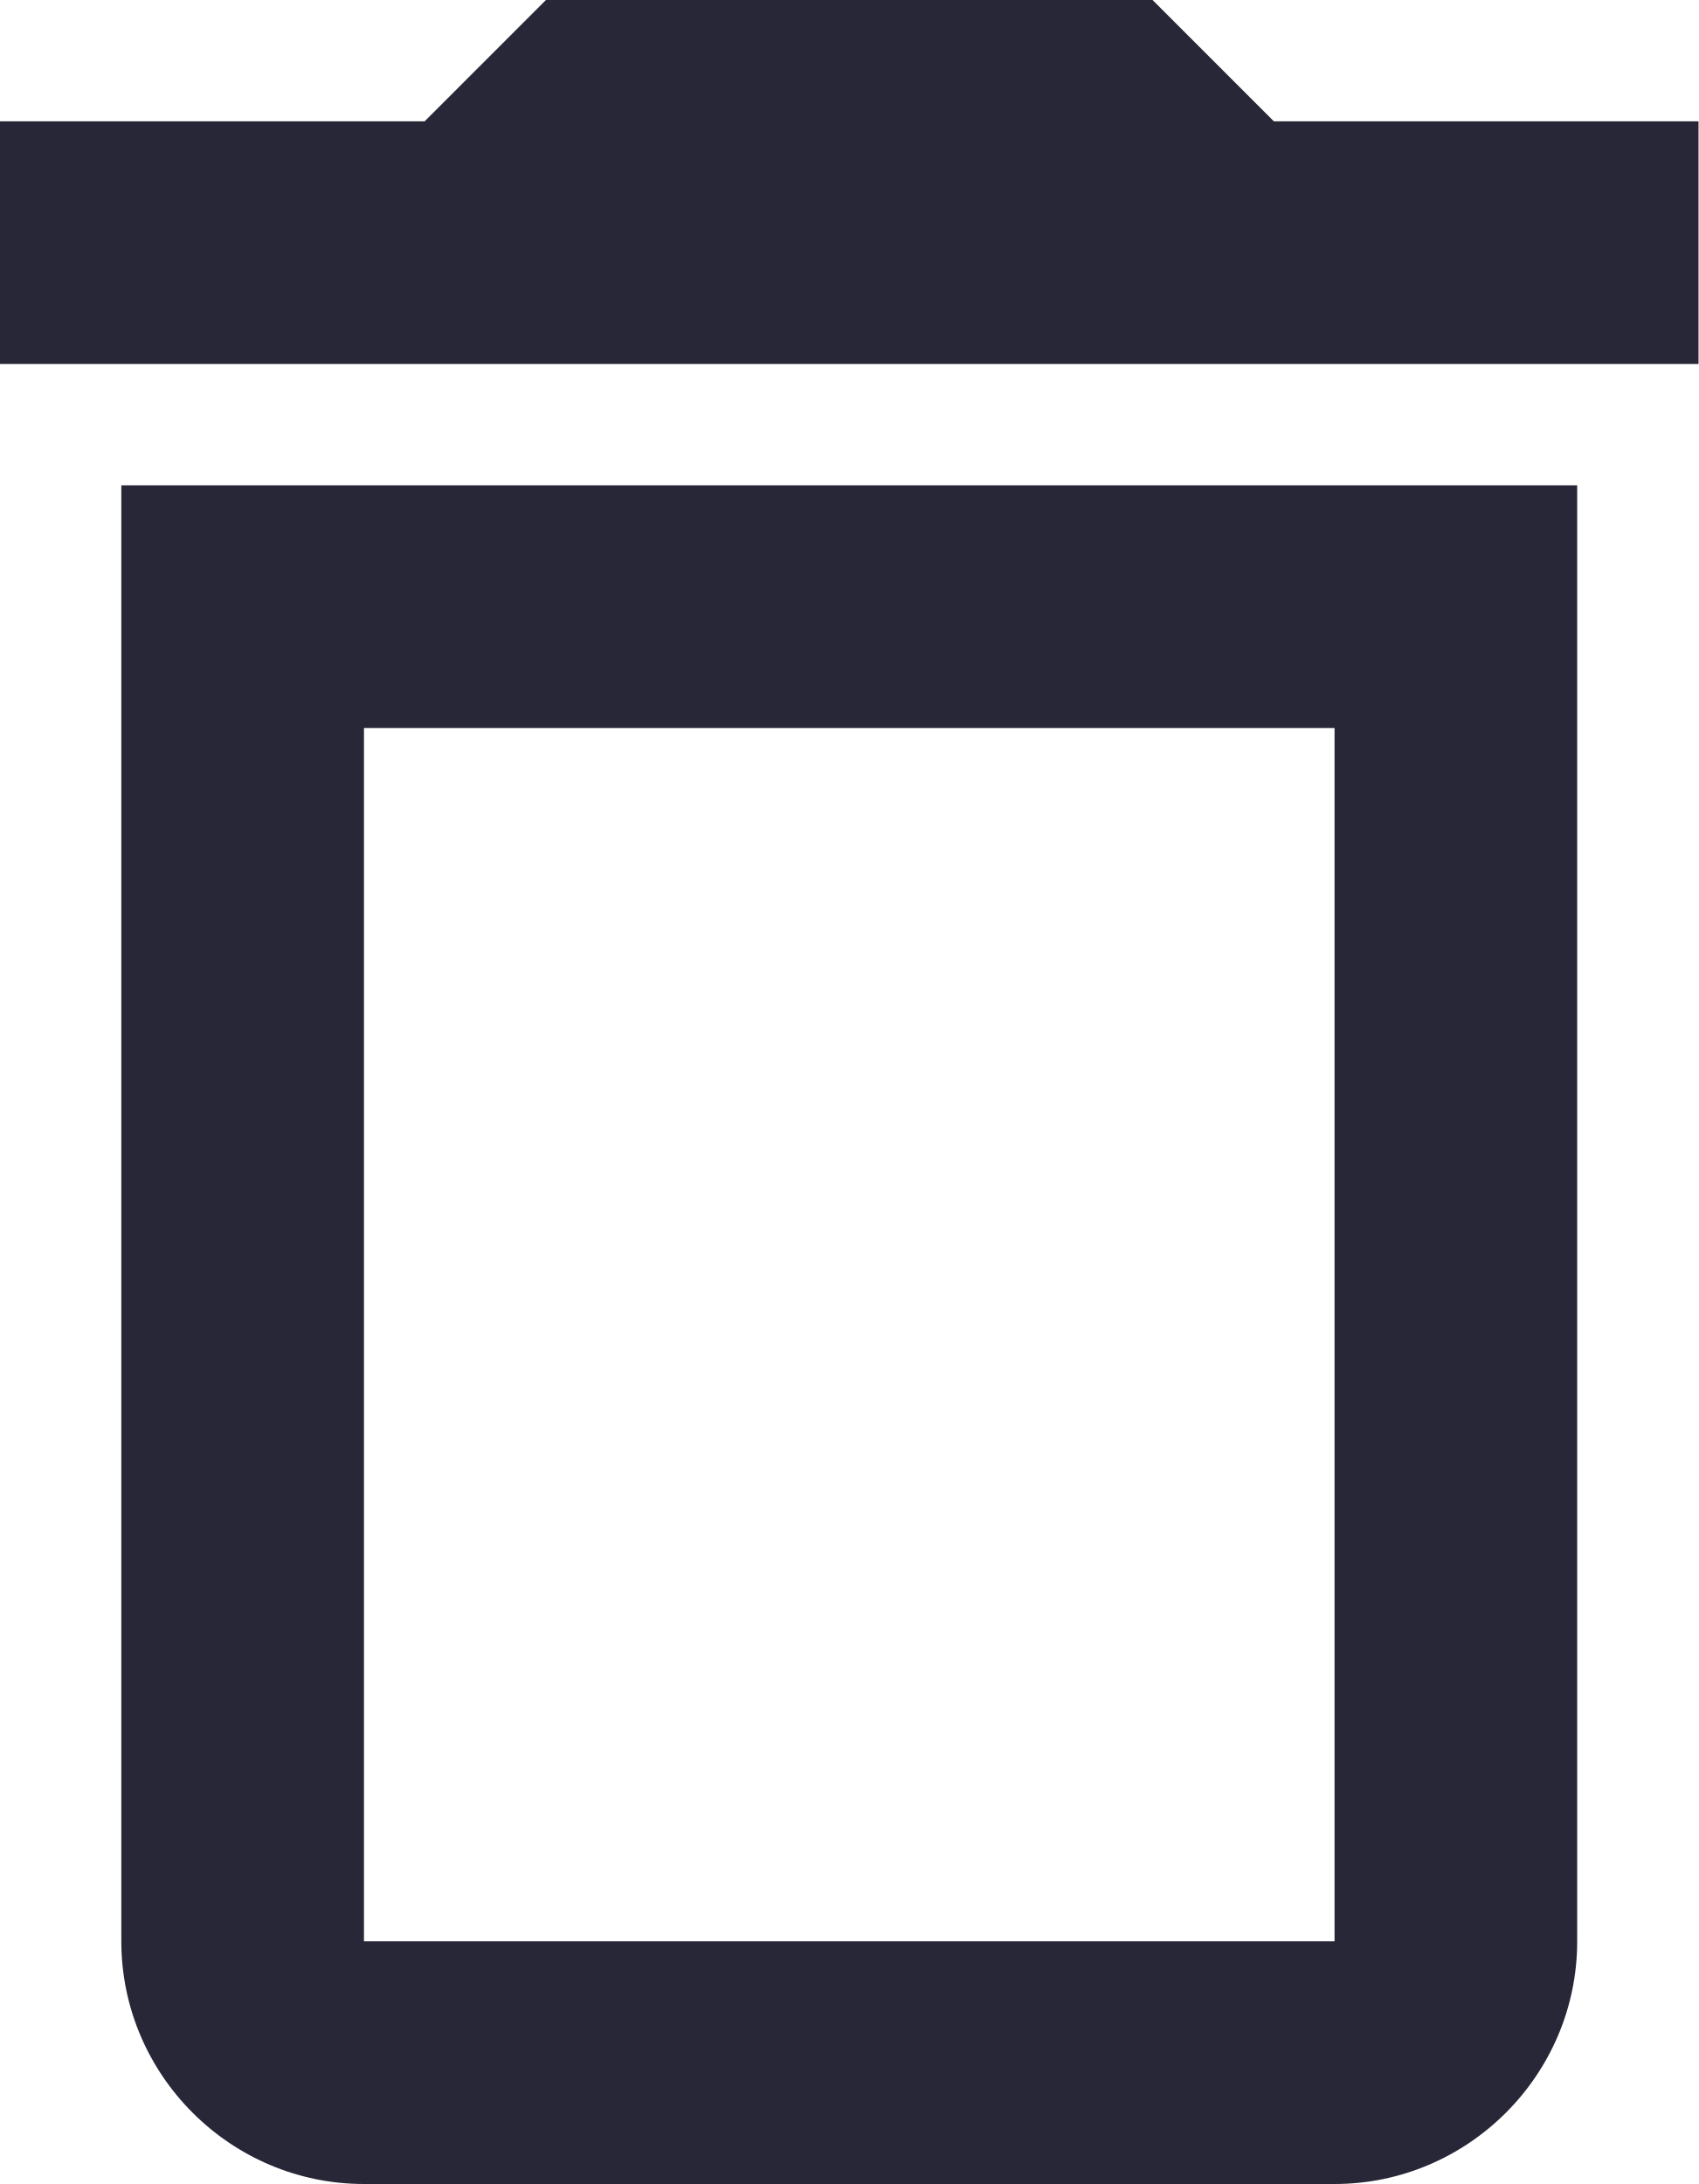
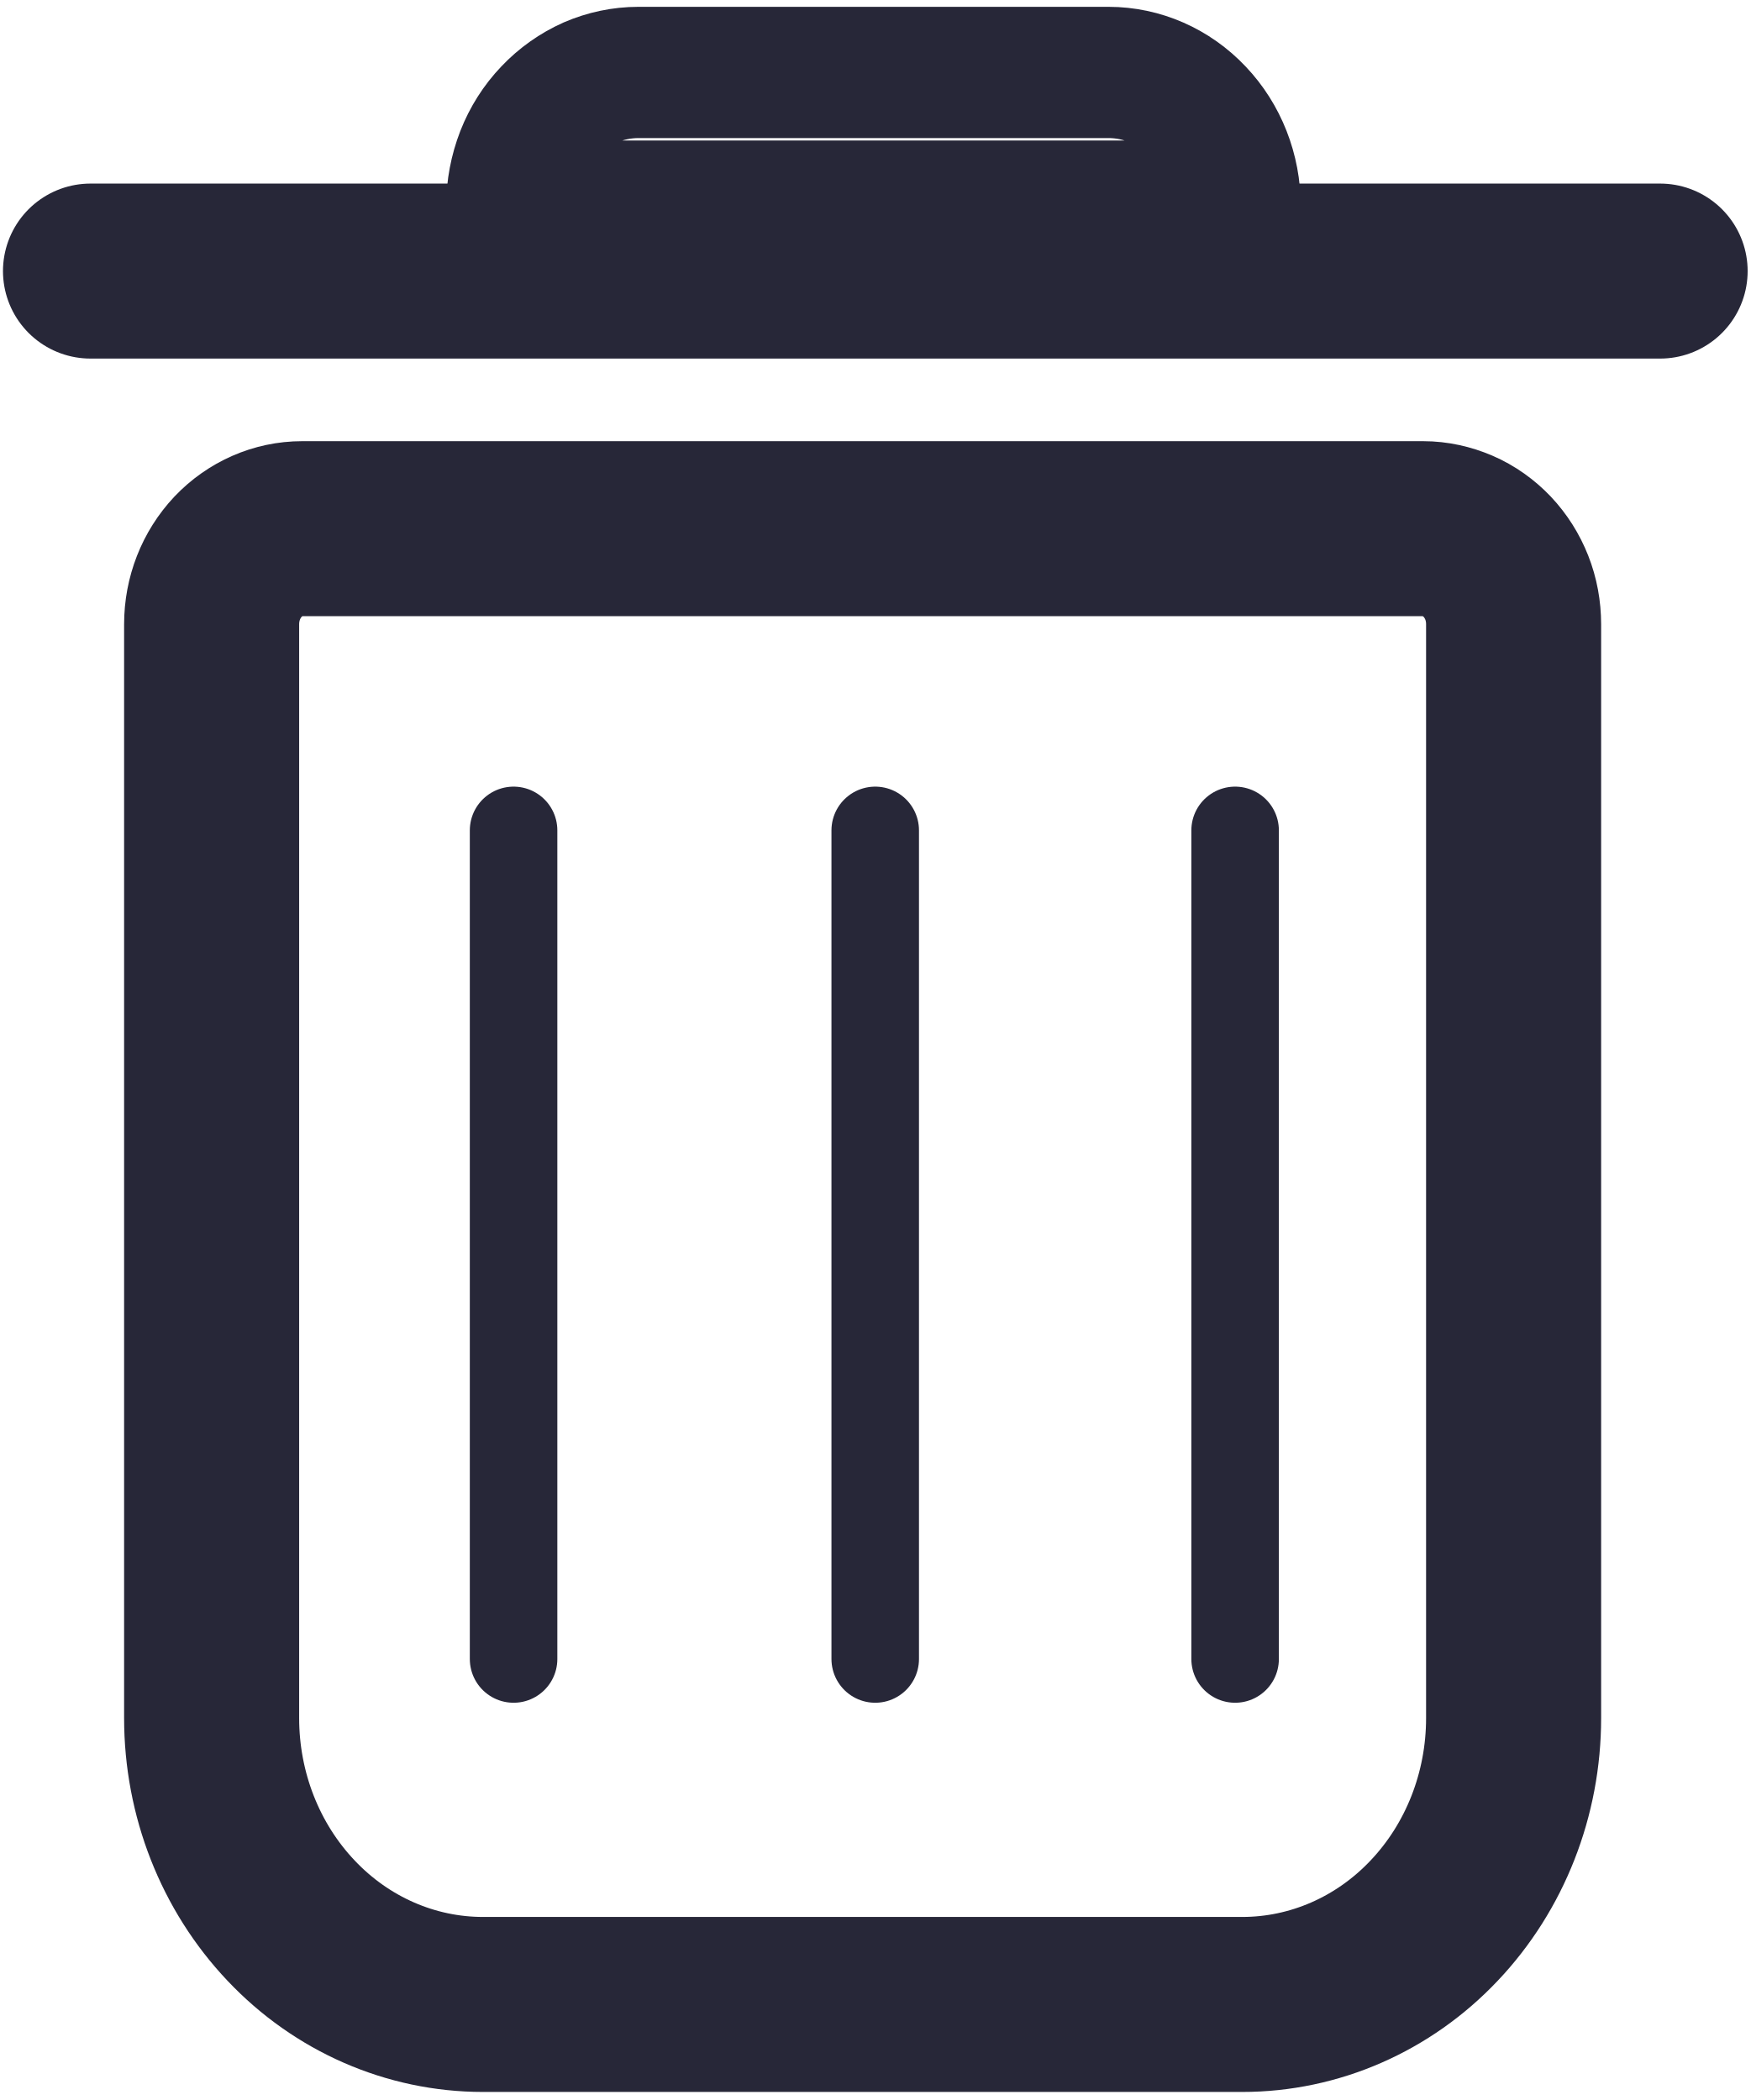
- <svg xmlns="http://www.w3.org/2000/svg" width="14" height="18" viewBox="0 0 14 18" fill="none">
-   <path fill-rule="evenodd" clip-rule="evenodd" d="M9.5 0H4.5L3.5 1H0V3H14V1H10.5L9.5 0ZM11 6V16H3V6H11ZM1 4H13V16C13 17.1 12.1 18 11 18H3C1.9 18 1 17.1 1 16V4Z" fill="#272738" />
+ <svg xmlns="http://www.w3.org/2000/svg" width="10" height="12" viewBox="0 0 10 12" fill="none">
+   <path d="M1.726 3.021H8.13C8.198 3.021 8.265 3.036 8.328 3.063C8.391 3.09 8.448 3.131 8.496 3.181C8.544 3.232 8.582 3.292 8.608 3.358C8.634 3.424 8.647 3.495 8.647 3.567V9.818C8.647 10.252 8.484 10.668 8.193 10.975C7.903 11.282 7.508 11.454 7.097 11.454H2.759C2.348 11.454 1.953 11.282 1.663 10.975C1.372 10.668 1.209 10.252 1.209 9.818V3.567C1.209 3.422 1.263 3.284 1.36 3.181C1.457 3.079 1.589 3.021 1.726 3.021V3.021Z" stroke="#272738" stroke-miterlimit="10" />
+   <path d="M0.517 1.549H9.484" stroke="#272738" stroke-miterlimit="10" stroke-linecap="round" />
+   <path d="M3.657 0.414H6.333C6.525 0.414 6.709 0.495 6.844 0.638C6.98 0.781 7.056 0.975 7.056 1.178H2.924C2.924 1.077 2.943 0.978 2.979 0.885C3.015 0.793 3.068 0.709 3.136 0.638C3.203 0.567 3.283 0.511 3.37 0.472C3.458 0.434 3.552 0.414 3.647 0.414H3.657Z" stroke="#272738" stroke-width="0.75" stroke-miterlimit="10" stroke-linecap="round" />
+   <path d="M2.934 9.48V4.745" stroke="#272738" stroke-width="0.5" stroke-miterlimit="10" stroke-linecap="round" />
+   <path d="M5 9.48V4.745" stroke="#272738" stroke-width="0.5" stroke-miterlimit="10" stroke-linecap="round" />
+   <path d="M7.056 9.48V4.745" stroke="#272738" stroke-width="0.5" stroke-miterlimit="10" stroke-linecap="round" />
</svg>
